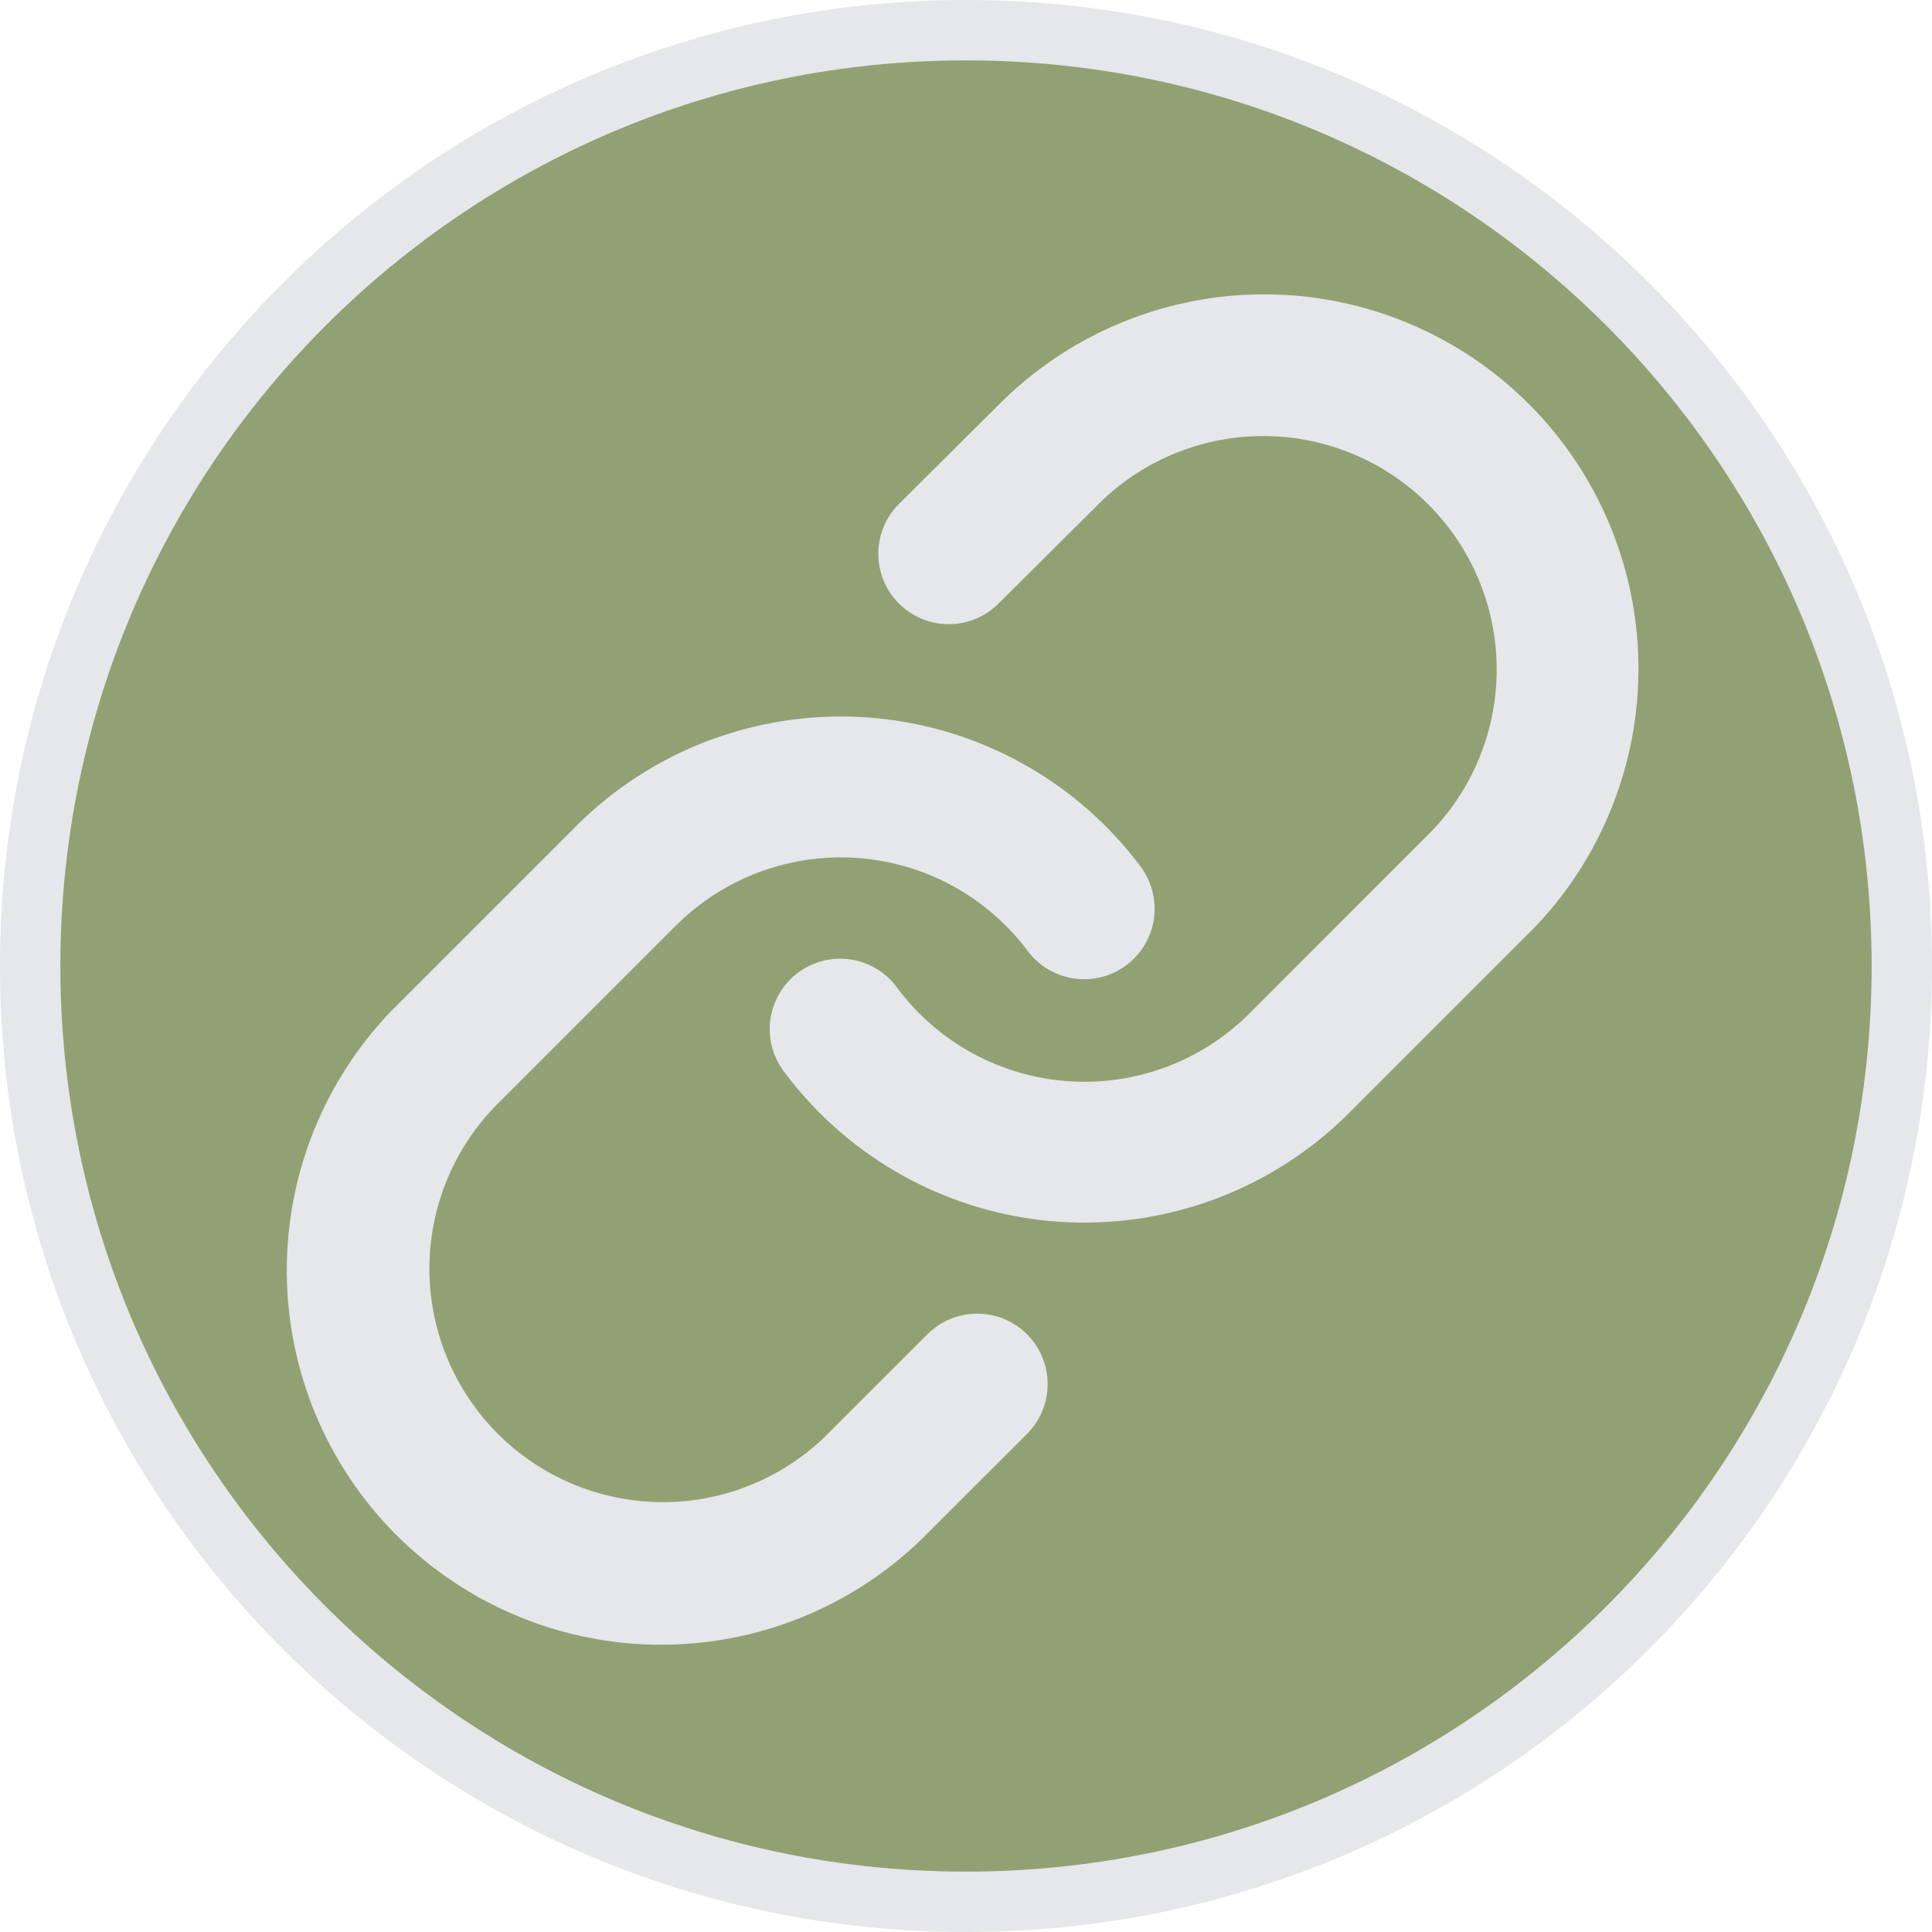
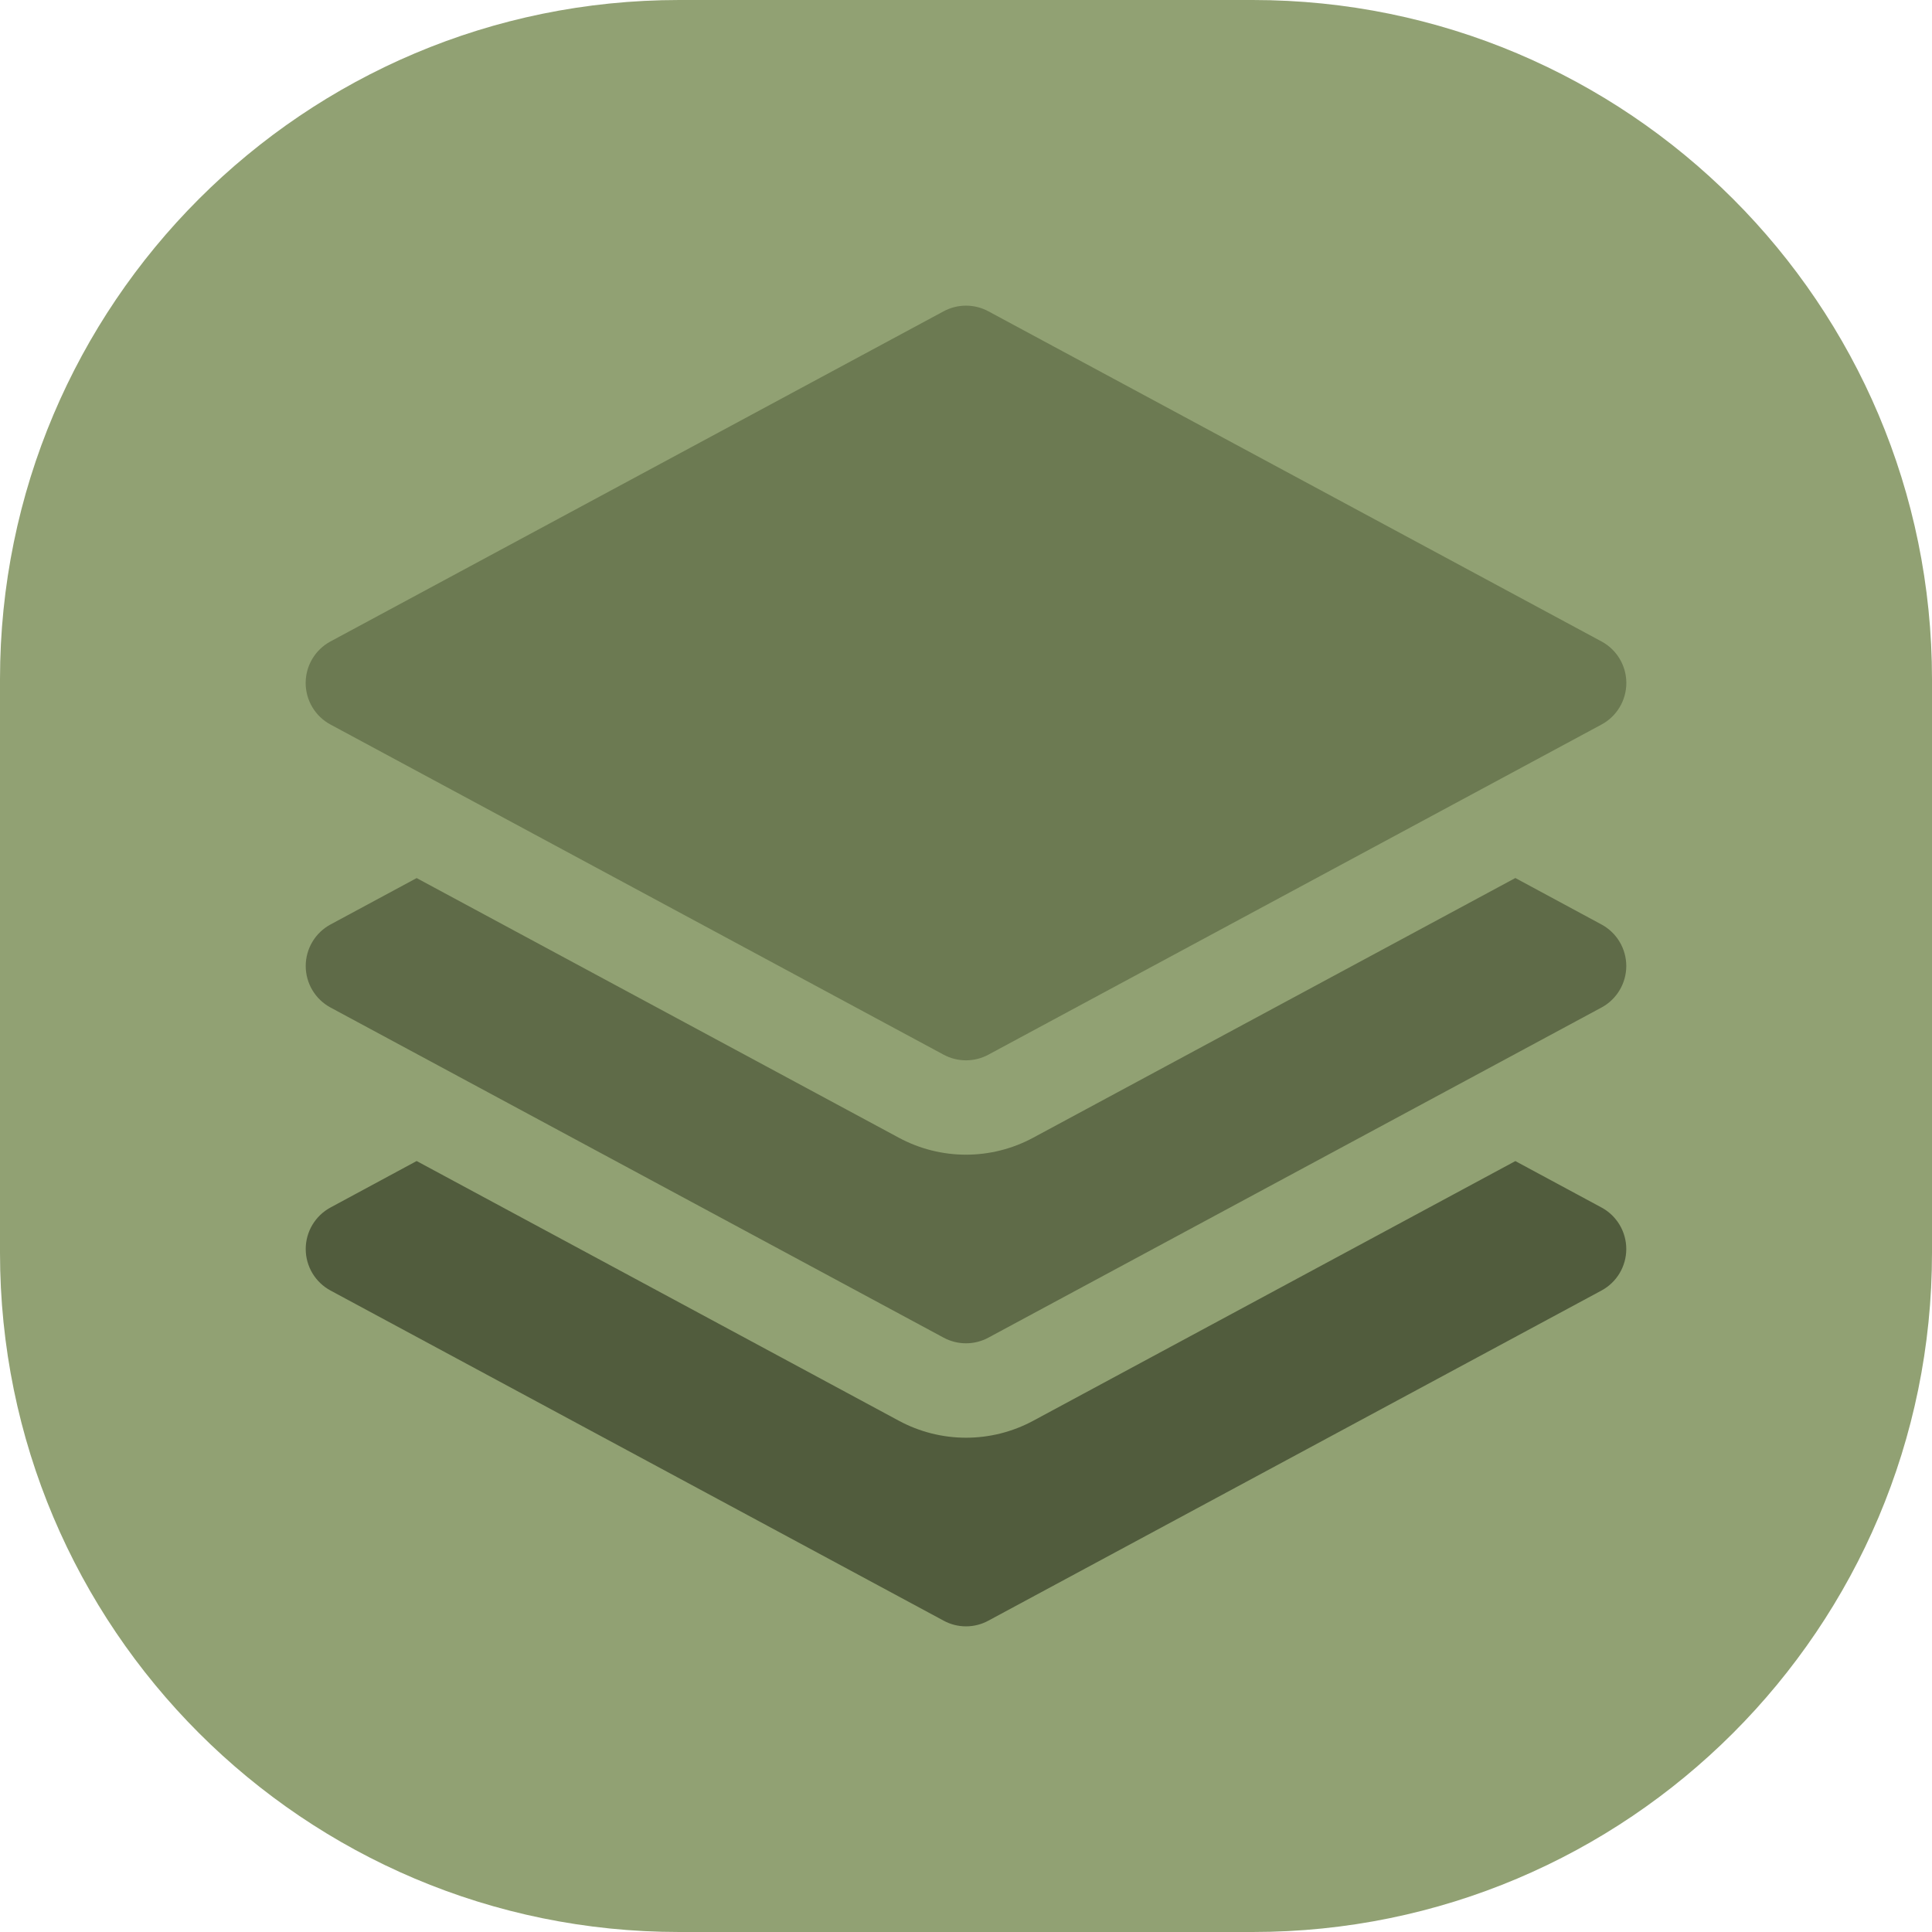
<svg xmlns="http://www.w3.org/2000/svg" width="256" height="256" viewBox="0 0 256 256" fill="none">
-   <circle cx="128" cy="128" r="124" fill="#91A173" stroke="#E5E7EB" stroke-width="8" />
-   <path fill-rule="evenodd" clip-rule="evenodd" d="M132.91 53.057C142.254 43.962 154.804 38.913 167.843 39.001C180.882 39.09 193.362 44.309 202.581 53.53C211.801 62.751 217.018 75.232 217.105 88.271C217.191 101.31 212.14 113.859 203.044 123.201L202.926 123.308L178.766 147.468C173.738 152.498 167.687 156.387 161.024 158.873C154.36 161.359 147.24 162.383 140.146 161.875C133.052 161.367 126.15 159.339 119.909 155.93C113.667 152.52 108.232 147.808 103.972 142.113C103.206 141.134 102.644 140.013 102.318 138.814C101.992 137.615 101.909 136.363 102.073 135.131C102.237 133.9 102.645 132.713 103.274 131.642C103.903 130.57 104.739 129.635 105.734 128.89C106.729 128.146 107.862 127.608 109.068 127.308C110.273 127.007 111.527 126.951 112.754 127.141C113.982 127.331 115.16 127.765 116.218 128.416C117.276 129.068 118.193 129.924 118.916 130.934C121.573 134.488 124.963 137.428 128.856 139.555C132.75 141.682 137.055 142.947 141.481 143.264C145.906 143.581 150.348 142.942 154.505 141.39C158.662 139.839 162.436 137.412 165.572 134.273L189.668 110.166C195.289 104.329 198.395 96.519 198.318 88.416C198.241 80.313 194.988 72.563 189.257 66.834C183.526 61.104 175.775 57.852 167.672 57.777C159.569 57.703 151.76 60.81 145.924 66.433L132.121 80.161C130.352 81.831 128.001 82.744 125.569 82.706C123.136 82.668 120.815 81.681 119.099 79.957C117.383 78.233 116.408 75.907 116.382 73.474C116.356 71.042 117.28 68.695 118.958 66.934L132.91 53.057ZM94.084 98.07C104.125 94.324 115.11 93.931 125.394 96.95C135.677 99.969 144.706 106.237 151.129 114.817C151.864 115.798 152.399 116.915 152.703 118.103C153.007 119.291 153.074 120.527 152.9 121.741C152.727 122.955 152.315 124.122 151.69 125.177C151.065 126.232 150.238 127.154 149.257 127.889C148.276 128.624 147.159 129.159 145.971 129.463C144.783 129.767 143.547 129.834 142.333 129.66C141.119 129.487 139.952 129.075 138.897 128.45C137.842 127.825 136.92 126.998 136.185 126.017C133.529 122.465 130.14 119.525 126.248 117.398C122.356 115.271 118.052 114.006 113.627 113.688C109.203 113.37 104.763 114.008 100.607 115.557C96.451 117.106 92.676 119.531 89.54 122.668L65.433 146.774C59.865 152.621 56.804 160.412 56.902 168.485C57 176.558 60.251 184.272 65.96 189.981C71.669 195.69 79.383 198.94 87.456 199.039C95.529 199.137 103.32 196.076 109.166 190.508L122.884 176.801C123.75 175.934 124.779 175.246 125.911 174.777C127.043 174.307 128.257 174.065 129.483 174.065C130.708 174.064 131.922 174.305 133.055 174.774C134.187 175.242 135.217 175.929 136.084 176.796C136.951 177.662 137.639 178.691 138.108 179.823C138.578 180.955 138.82 182.169 138.82 183.395C138.821 184.62 138.58 185.834 138.111 186.967C137.643 188.099 136.955 189.129 136.089 189.996L122.308 203.766L122.201 203.873C112.859 212.969 100.31 218.021 87.271 217.934C74.232 217.848 61.751 212.63 52.53 203.411C43.309 194.191 38.09 181.711 38.001 168.672C37.913 155.633 42.962 143.084 52.057 133.74L52.174 133.633L76.334 109.473C81.361 104.441 87.41 100.548 94.073 98.06" fill="#E5E7EB" />
+   <rect width="256" height="256" rx="90" fill="#91A173" />
+   <path d="M125.033 41.25C125.945 40.758 126.964 40.501 128 40.501C129.036 40.501 130.055 40.758 130.967 41.25L212.217 85C213.209 85.535 214.038 86.329 214.615 87.298C215.193 88.266 215.498 89.373 215.498 90.5C215.498 91.627 215.193 92.734 214.615 93.702C214.038 94.671 213.209 95.465 212.217 96L130.967 139.75C130.055 140.242 129.036 140.499 128 140.499C126.964 140.499 125.945 140.242 125.033 139.75L43.783 96C42.791 95.465 41.962 94.671 41.385 93.702C40.807 92.734 40.502 91.627 40.502 90.5C40.502 89.373 40.807 88.266 41.385 87.298C41.962 86.329 42.791 85.535 43.783 85L125.033 41.25Z" fill="#6C7A52" />
+   <path d="M55.208 116.35L119.108 150.758C121.841 152.23 124.896 153.001 128 153.001C131.104 153.001 134.159 152.23 136.892 150.758L200.792 116.342L212.208 122.5C213.201 123.036 214.029 123.829 214.607 124.798C215.185 125.766 215.49 126.873 215.49 128C215.49 129.128 215.185 130.234 214.607 131.202C214.029 132.171 213.201 132.964 212.208 133.5L130.958 177.25C130.049 177.739 129.032 177.994 128 177.994C126.968 177.994 125.951 177.739 125.042 177.25L43.792 133.5C42.8 132.964 41.971 132.171 41.393 131.202C40.815 130.234 40.51 129.128 40.51 128C40.51 126.873 40.815 125.766 41.393 124.798C41.971 123.829 42.8 123.036 43.792 122.5L55.208 116.35Z" fill="#5F6B48" />
+   <path d="M119.108 188.258L55.208 153.842L43.792 160C42.8 160.536 41.971 161.33 41.393 162.298C40.815 163.266 40.51 164.373 40.51 165.5C40.51 166.628 40.815 167.734 41.393 168.702C41.971 169.671 42.8 170.464 43.792 171L125.042 214.75C126.883 215.75 129.117 215.75 130.958 214.75L212.208 171C213.201 170.464 214.029 169.671 214.607 168.702C215.185 167.734 215.49 166.628 215.49 165.5C215.49 164.373 215.185 163.266 214.607 162.298C214.029 161.33 213.201 160.536 212.208 160L200.792 153.85L136.892 188.267C134.158 189.737 131.103 190.506 127.999 190.505C124.895 190.503 121.84 189.732 119.108 188.258Z" fill="#515C3D" />
</svg>
